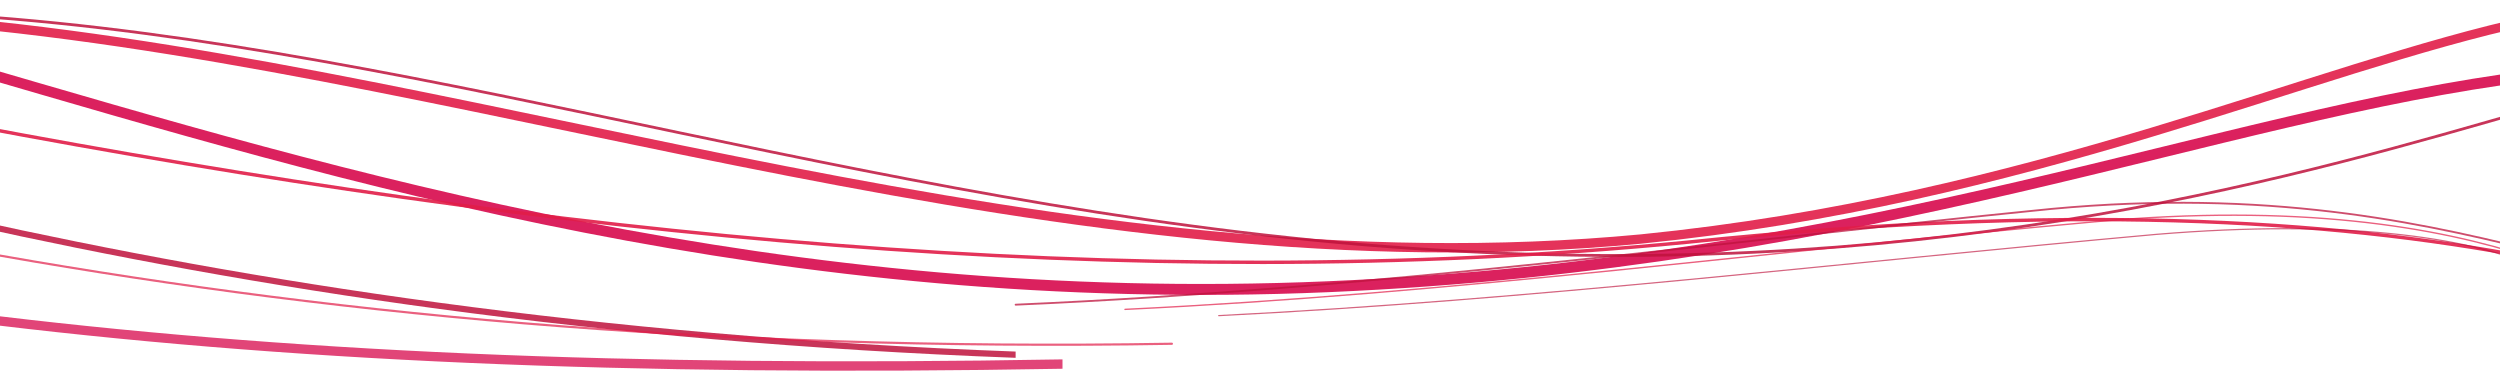
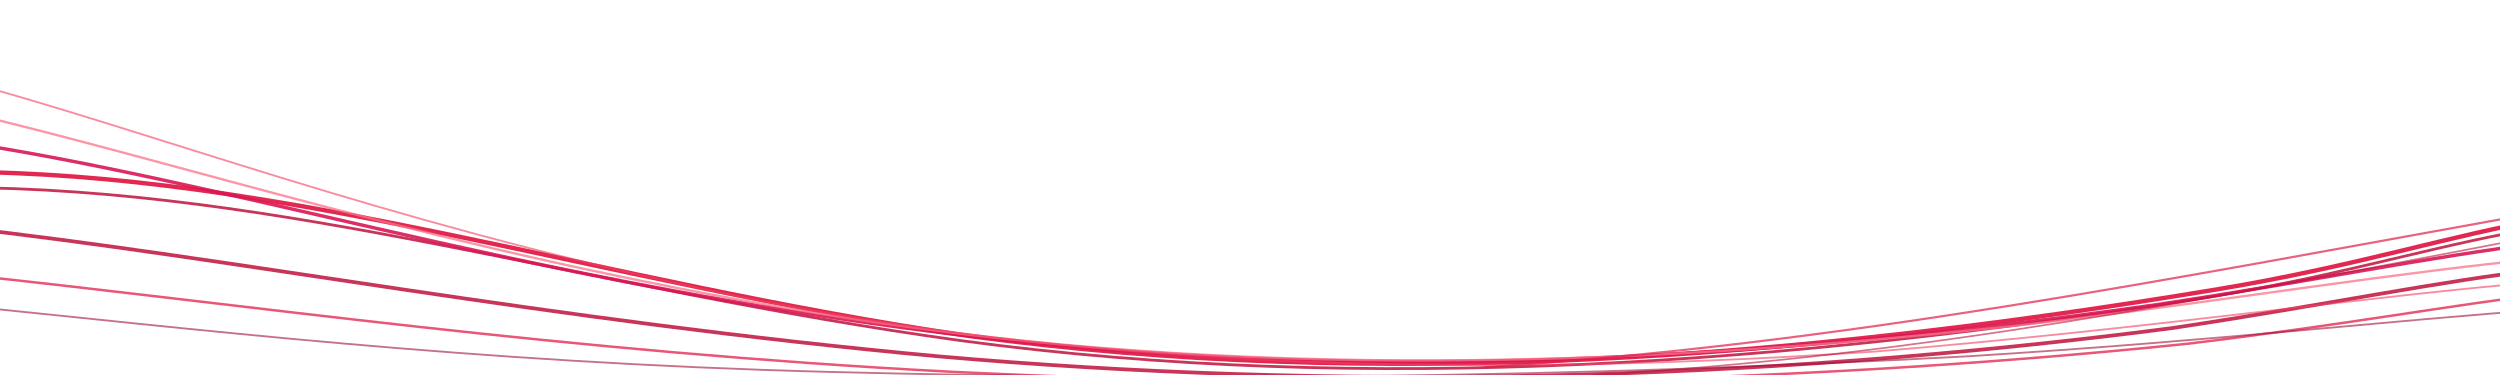
<svg xmlns="http://www.w3.org/2000/svg" viewBox="0 0 1600 240" fill="none" preserveAspectRatio="none">
-   <path d="M -20,12 C 320,45 680,185 1050,150 C 1300,125 1480,40 1620,10 L 1620,16 C 1480,46 1300,131 1050,156 C 680,191 320,51 -20,18 Z" fill="#E11D48" opacity="0.9" />
-   <path d="M -20,40 C 220,110 500,195 850,180 C 1200,165 1420,70 1620,45 L 1620,52 C 1420,77 1200,172 850,187 C 500,202 220,117 -20,47 Z" fill="#D91656" opacity="0.95" />
-   <path d="M -20,10 C 280,30 580,140 920,160 C 1250,180 1480,110 1620,70" stroke="#BE123C" stroke-width="1.8" stroke-linecap="round" fill="none" opacity="0.85" />
-   <path d="M -20,80 C 350,150 720,190 1080,155 C 1320,130 1490,140 1620,165" stroke="#E11D48" stroke-width="2.2" stroke-linecap="round" fill="none" opacity="0.9" />
-   <path d="M 650,195 C 880,185 1100,155 1300,135 C 1440,120 1540,140 1620,160" stroke="#BE123C" stroke-width="1.2" stroke-linecap="round" fill="none" opacity="0.75" />
-   <path d="M 720,198 C 930,188 1140,160 1340,142 C 1470,130 1560,145 1620,165" stroke="#E11D48" stroke-width="0.9" stroke-linecap="round" fill="none" opacity="0.7" />
-   <path d="M 780,202 C 980,192 1180,168 1380,150 C 1500,140 1580,152 1620,170" stroke="#BE123C" stroke-width="0.8" stroke-linecap="round" fill="none" opacity="0.65" />
-   <path d="M -20,140 C 160,180 380,215 650,225 L 650,229 C 380,219 160,184 -20,144 Z" fill="#BE123C" opacity="0.85" />
-   <path d="M -20,200 C 180,225 400,235 680,230 L 680,236 C 400,241 180,231 -20,206 Z" fill="#D91656" opacity="0.8" />
-   <path d="M -20,160 C 200,200 450,225 750,220" stroke="#E11D48" stroke-width="1.4" stroke-linecap="round" fill="none" opacity="0.7" />
+   <path d="M -30,110 C 180,110 380,180 620,215 C 880,250 1150,230 1420,185 C 1510,170 1570,150 1630,140" stroke="#E11D48" stroke-width="2.8" stroke-linecap="round" fill="none" opacity="0.95" />
+   <path d="M -30,120 C 180,120 375,185 615,218 C 875,253 1145,233 1415,190 C 1505,175 1565,155 1630,145" stroke="#BE123C" stroke-width="1.8" stroke-linecap="round" fill="none" opacity="0.85" />
+   <path d="M -30,90 C 140,115 320,175 580,210 C 840,245 1100,235 1380,195 C 1480,180 1550,165 1630,155" stroke="#D91656" stroke-width="2.2" stroke-linecap="round" fill="none" opacity="0.9" />
+   <path d="M -30,70 C 120,105 280,160 520,200 C 760,240 1020,240 1320,205 C 1440,190 1530,175 1630,165" stroke="#FB7185" stroke-width="1.5" stroke-linecap="round" fill="none" opacity="0.75" />
+   <path d="M -30,145 C 150,165 350,205 600,228 C 850,250 1120,245 1390,210 C 1490,195 1560,180 1630,172" stroke="#BE123C" stroke-width="2.4" stroke-linecap="round" fill="none" opacity="0.85" />
+   <path d="M -30,175 C 160,195 360,225 610,238 C 860,250 1130,248 1400,220 C 1500,208 1570,195 1630,188" stroke="#E11D48" stroke-width="1.6" stroke-linecap="round" fill="none" opacity="0.75" />
+   <path d="M -30,50 C 100,85 240,140 450,185 C 660,230 900,245 1200,225 C 1380,210 1510,190 1630,180" stroke="#F43F5E" stroke-width="1.2" stroke-linecap="round" fill="none" opacity="0.6" />
+   <path d="M -30,195 C 120,210 300,232 530,238 C 760,244 1000,242 1260,228 C 1420,218 1530,205 1630,198" stroke="#9F1239" stroke-width="1.2" stroke-linecap="round" fill="none" opacity="0.6" />
+   <path d="M 950,235 C 1180,220 1380,180 1630,135" stroke="#E11D48" stroke-width="1.4" stroke-linecap="round" fill="none" opacity="0.7" />
+   <path d="M 1020,240 C 1230,228 1420,190 1630,150" stroke="#BE123C" stroke-width="1.1" stroke-linecap="round" fill="none" opacity="0.6" />
</svg>
